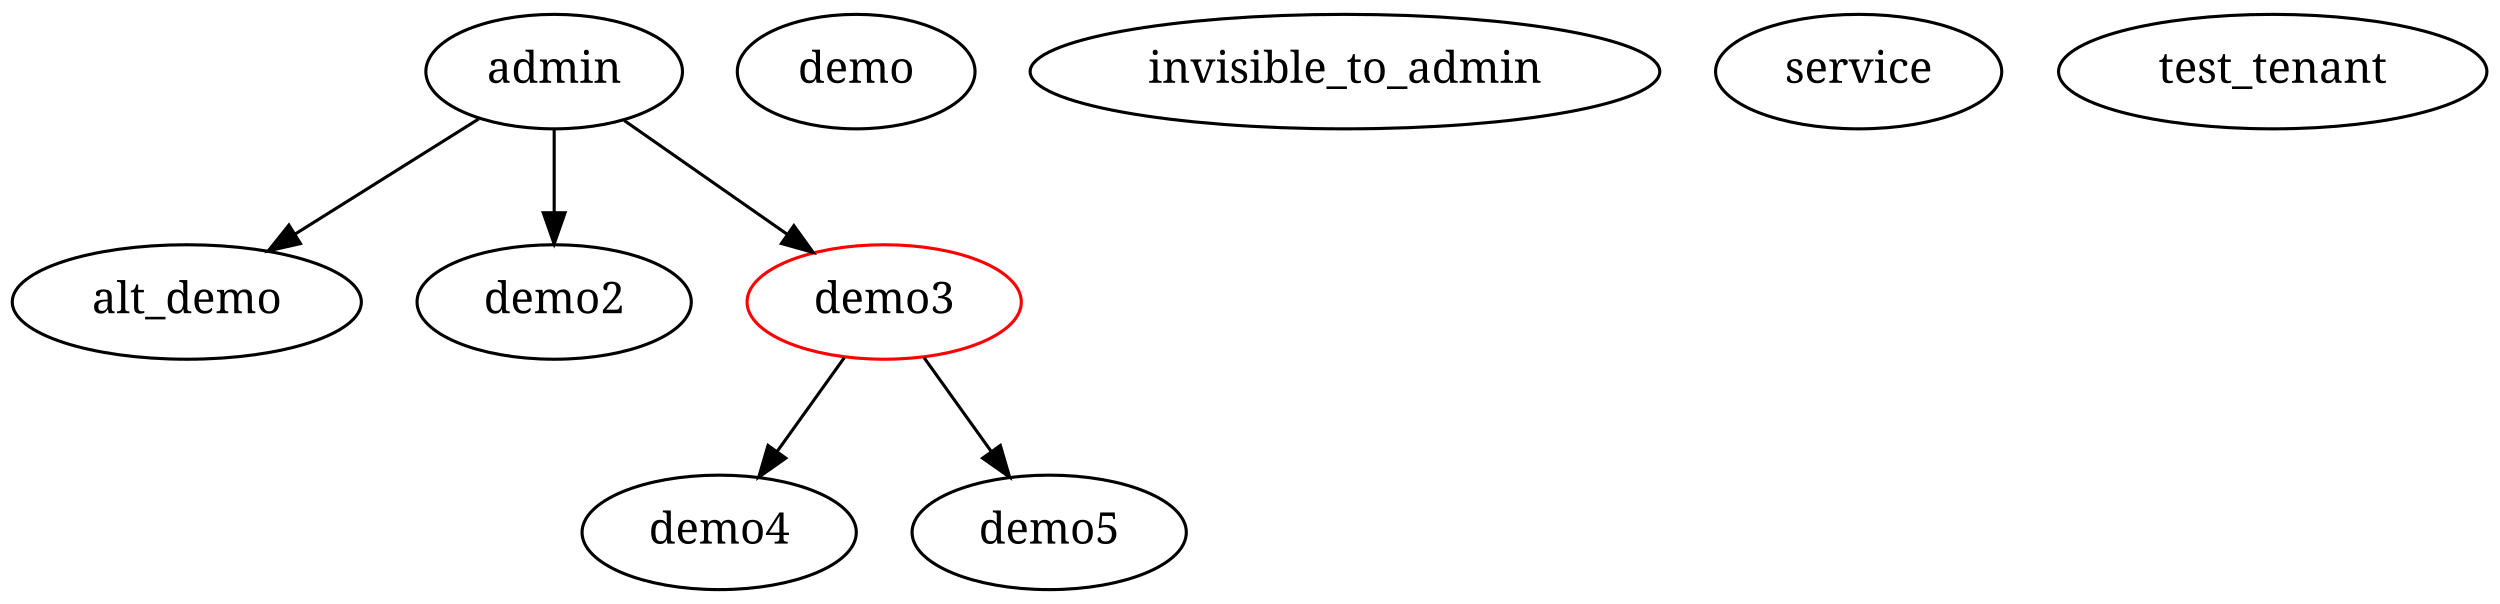
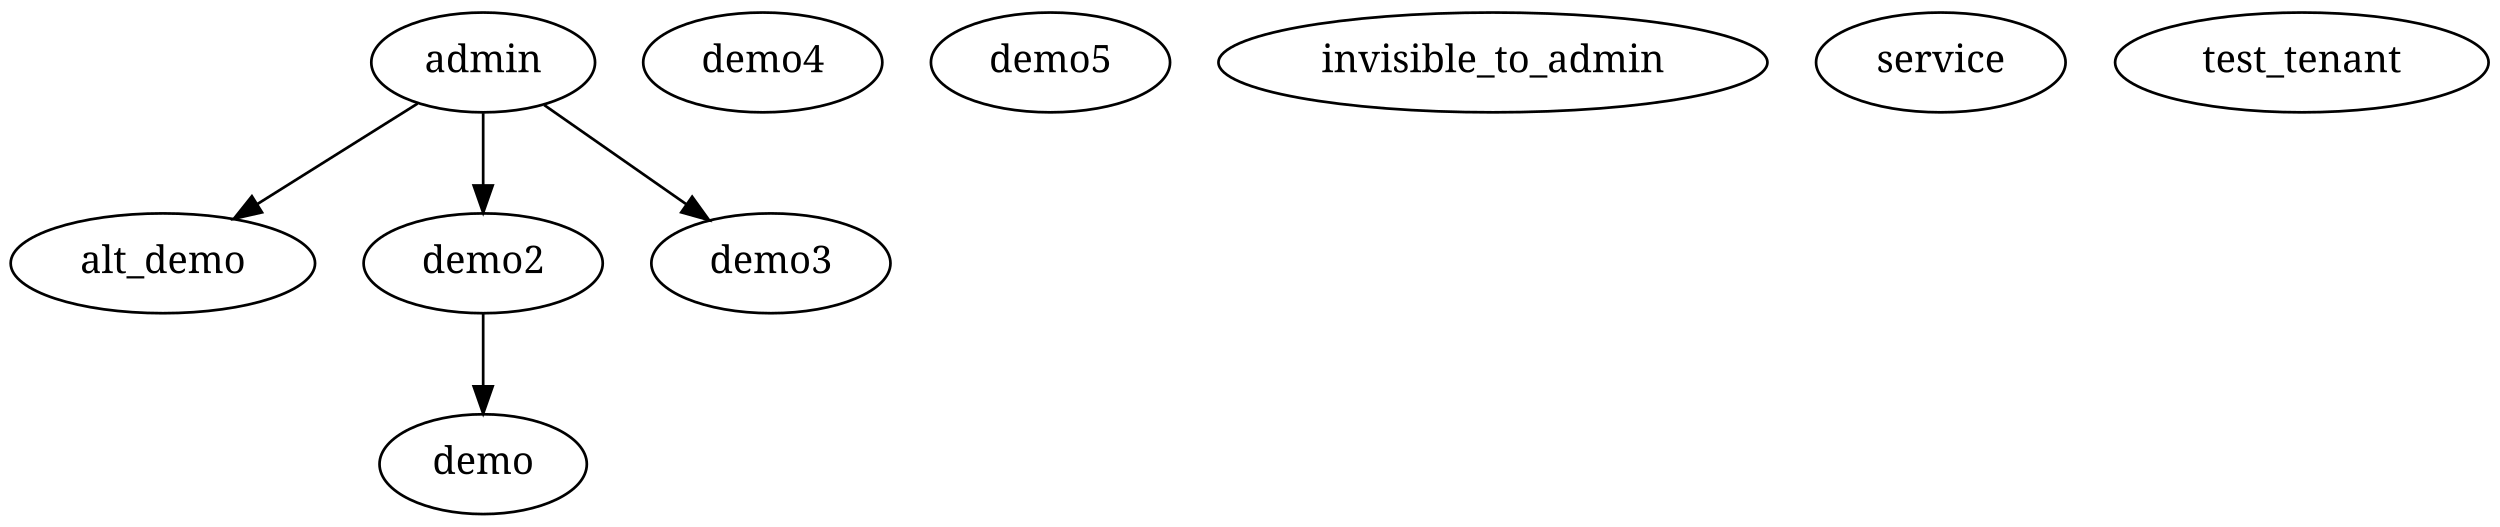
- <svg xmlns="http://www.w3.org/2000/svg" width="803pt" height="194pt" viewBox="0.00 0.00 803.00 194.00">
+ <svg xmlns="http://www.w3.org/2000/svg" width="921pt" height="194pt" viewBox="0.00 0.00 921.00 194.00">
  <g id="graph1" class="graph" transform="scale(1 1) rotate(0) translate(4 190)">
-     <polygon fill="white" stroke="white" points="-4,5 -4,-190 800,-190 800,5 -4,5" />
+     <polygon fill="white" stroke="white" points="-4,5 -4,-190 918,-190 918,5 -4,5" />
    <g id="node1" class="node">
      <ellipse fill="none" stroke="black" cx="174" cy="-167" rx="41.217" ry="18.385" />
      <text text-anchor="middle" x="174" y="-163.4" font-family="Times Roman,serif" font-size="14.00">admin</text>
    </g>
    <g id="node3" class="node">
      <ellipse fill="none" stroke="black" cx="56" cy="-93" rx="56.068" ry="18.385" />
      <text text-anchor="middle" x="56" y="-89.4" font-family="Times Roman,serif" font-size="14.00">alt_demo</text>
    </g>
    <g id="edge2" class="edge">
      <path fill="none" stroke="black" d="M149.836,-151.846C132.839,-141.187 109.833,-126.76 90.855,-114.858" />
      <polygon fill="black" stroke="black" points="92.513,-111.766 82.181,-109.419 88.794,-117.697 92.513,-111.766" />
    </g>
    <g id="node5" class="node">
      <ellipse fill="none" stroke="black" cx="174" cy="-93" rx="44.047" ry="18.385" />
      <text text-anchor="middle" x="174" y="-89.4" font-family="Times Roman,serif" font-size="14.00">demo2</text>
    </g>
    <g id="edge4" class="edge">
      <path fill="none" stroke="black" d="M174,-148.327C174,-140.264 174,-130.648 174,-121.711" />
      <polygon fill="black" stroke="black" points="177.5,-121.667 174,-111.667 170.5,-121.667 177.5,-121.667" />
    </g>
-     <g id="node6" class="node">
-       <ellipse fill="none" stroke="red" cx="280" cy="-93" rx="44.047" ry="18.385" />
+     <g id="node7" class="node">
+       <ellipse fill="none" stroke="black" cx="280" cy="-93" rx="44.047" ry="18.385" />
      <text text-anchor="middle" x="280" y="-89.4" font-family="Times Roman,serif" font-size="14.00">demo3</text>
    </g>
    <g id="edge6" class="edge">
      <path fill="none" stroke="black" d="M196.48,-151.307C211.695,-140.685 232,-126.509 248.78,-114.795" />
      <polygon fill="black" stroke="black" points="250.991,-117.52 257.187,-108.926 246.984,-111.78 250.991,-117.52" />
    </g>
-     <g id="node10" class="node">
-       <ellipse fill="none" stroke="black" cx="227" cy="-19" rx="44.047" ry="18.385" />
-       <text text-anchor="middle" x="227" y="-15.4" font-family="Times Roman,serif" font-size="14.00">demo4</text>
+     <g id="node9" class="node">
+       <ellipse fill="none" stroke="black" cx="174" cy="-19" rx="38.184" ry="18.385" />
+       <text text-anchor="middle" x="174" y="-15.4" font-family="Times Roman,serif" font-size="14.00">demo</text>
    </g>
    <g id="edge8" class="edge">
-       <path fill="none" stroke="black" d="M267.17,-75.087C260.725,-66.088 252.795,-55.015 245.687,-45.092" />
-       <polygon fill="black" stroke="black" points="248.38,-42.84 239.712,-36.748 242.689,-46.916 248.38,-42.84" />
+       <path fill="none" stroke="black" d="M174,-74.327C174,-66.264 174,-56.648 174,-47.712" />
+       <polygon fill="black" stroke="black" points="177.5,-47.667 174,-37.667 170.5,-47.667 177.5,-47.667" />
+     </g>
+     <g id="node10" class="node">
+       <ellipse fill="none" stroke="black" cx="277" cy="-167" rx="44.047" ry="18.385" />
+       <text text-anchor="middle" x="277" y="-163.4" font-family="Times Roman,serif" font-size="14.00">demo4</text>
+     </g>
+     <g id="node11" class="node">
+       <ellipse fill="none" stroke="black" cx="383" cy="-167" rx="44.047" ry="18.385" />
+       <text text-anchor="middle" x="383" y="-163.4" font-family="Times Roman,serif" font-size="14.00">demo5</text>
    </g>
    <g id="node12" class="node">
-       <ellipse fill="none" stroke="black" cx="333" cy="-19" rx="44.047" ry="18.385" />
-       <text text-anchor="middle" x="333" y="-15.4" font-family="Times Roman,serif" font-size="14.00">demo5</text>
-     </g>
-     <g id="edge10" class="edge">
-       <path fill="none" stroke="black" d="M292.83,-75.087C299.275,-66.088 307.205,-55.015 314.313,-45.092" />
-       <polygon fill="black" stroke="black" points="317.311,-46.916 320.288,-36.748 311.62,-42.84 317.311,-46.916" />
-     </g>
-     <g id="node8" class="node">
-       <ellipse fill="none" stroke="black" cx="271" cy="-167" rx="38.184" ry="18.385" />
-       <text text-anchor="middle" x="271" y="-163.4" font-family="Times Roman,serif" font-size="14.00">demo</text>
+       <ellipse fill="none" stroke="black" cx="546" cy="-167" rx="101.116" ry="18.385" />
+       <text text-anchor="middle" x="546" y="-163.4" font-family="Times Roman,serif" font-size="14.00">invisible_to_admin</text>
    </g>
    <g id="node13" class="node">
-       <ellipse fill="none" stroke="black" cx="428" cy="-167" rx="101.116" ry="18.385" />
-       <text text-anchor="middle" x="428" y="-163.4" font-family="Times Roman,serif" font-size="14.00">invisible_to_admin</text>
+       <ellipse fill="none" stroke="black" cx="711" cy="-167" rx="45.962" ry="18.385" />
+       <text text-anchor="middle" x="711" y="-163.4" font-family="Times Roman,serif" font-size="14.00">service</text>
    </g>
    <g id="node14" class="node">
-       <ellipse fill="none" stroke="black" cx="593" cy="-167" rx="45.962" ry="18.385" />
-       <text text-anchor="middle" x="593" y="-163.4" font-family="Times Roman,serif" font-size="14.00">service</text>
-     </g>
-     <g id="node15" class="node">
-       <ellipse fill="none" stroke="black" cx="726" cy="-167" rx="68.798" ry="18.385" />
-       <text text-anchor="middle" x="726" y="-163.4" font-family="Times Roman,serif" font-size="14.00">test_tenant</text>
+       <ellipse fill="none" stroke="black" cx="844" cy="-167" rx="68.798" ry="18.385" />
+       <text text-anchor="middle" x="844" y="-163.4" font-family="Times Roman,serif" font-size="14.00">test_tenant</text>
    </g>
  </g>
</svg>
